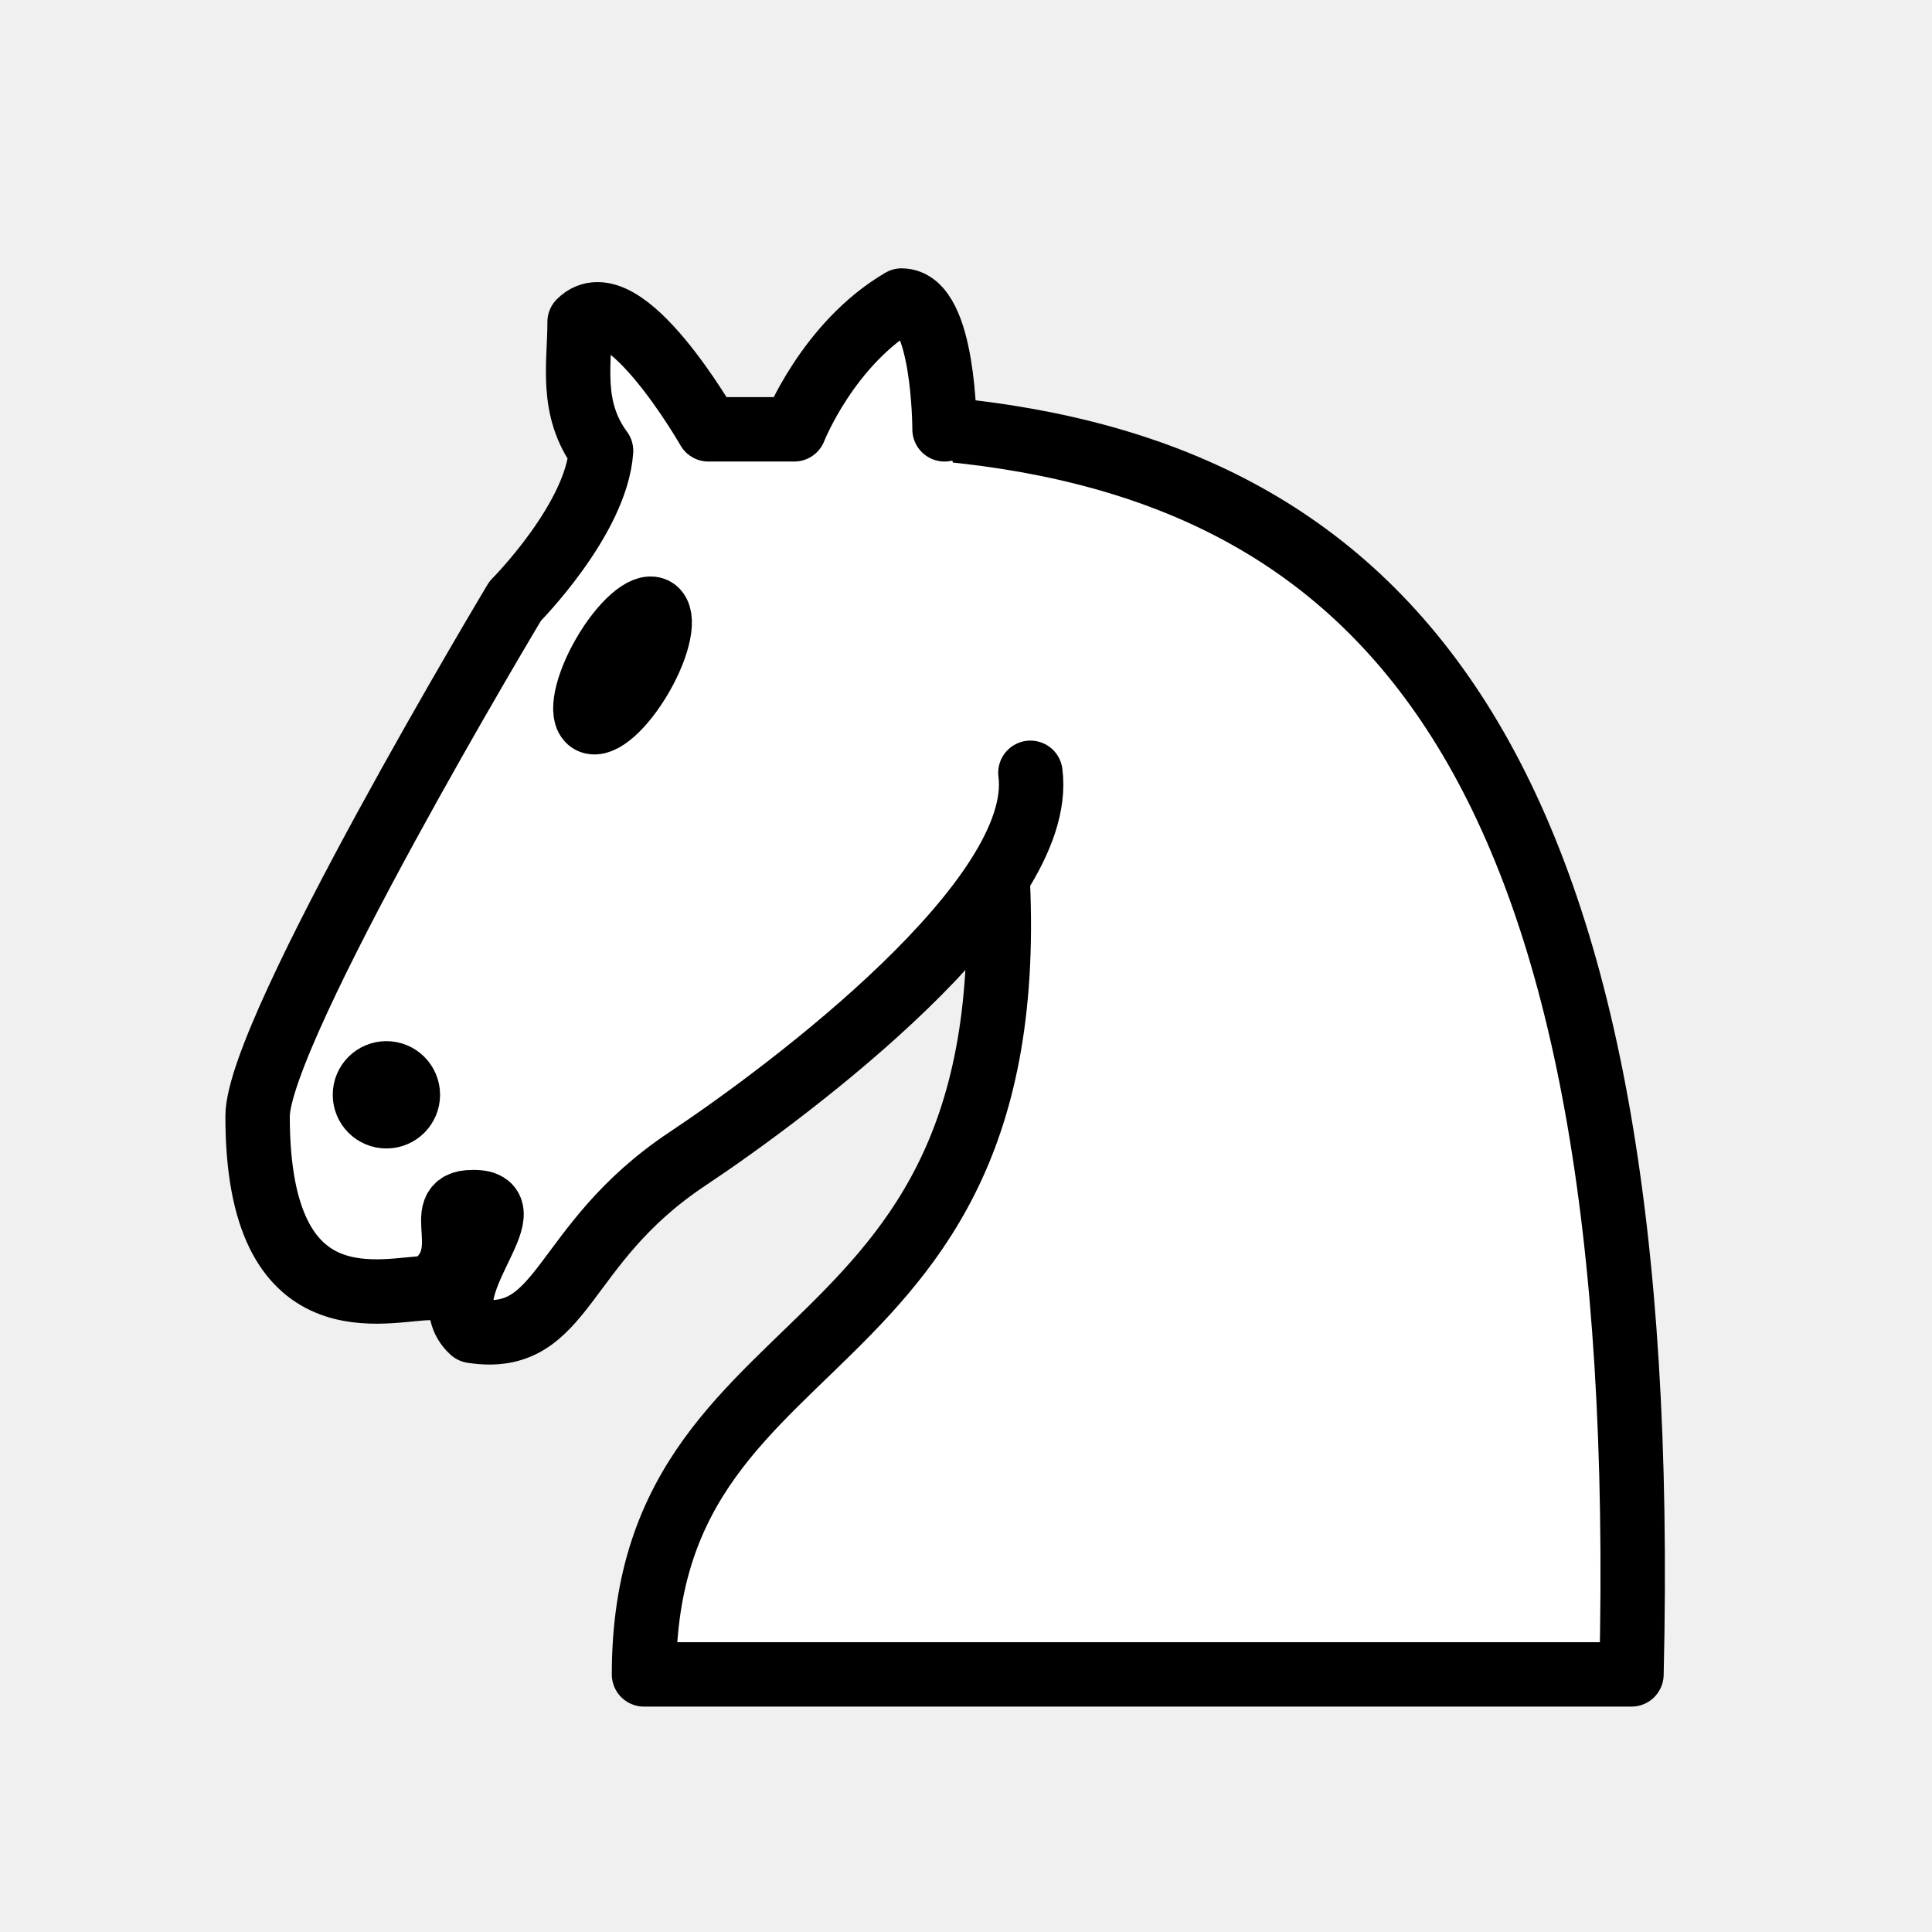
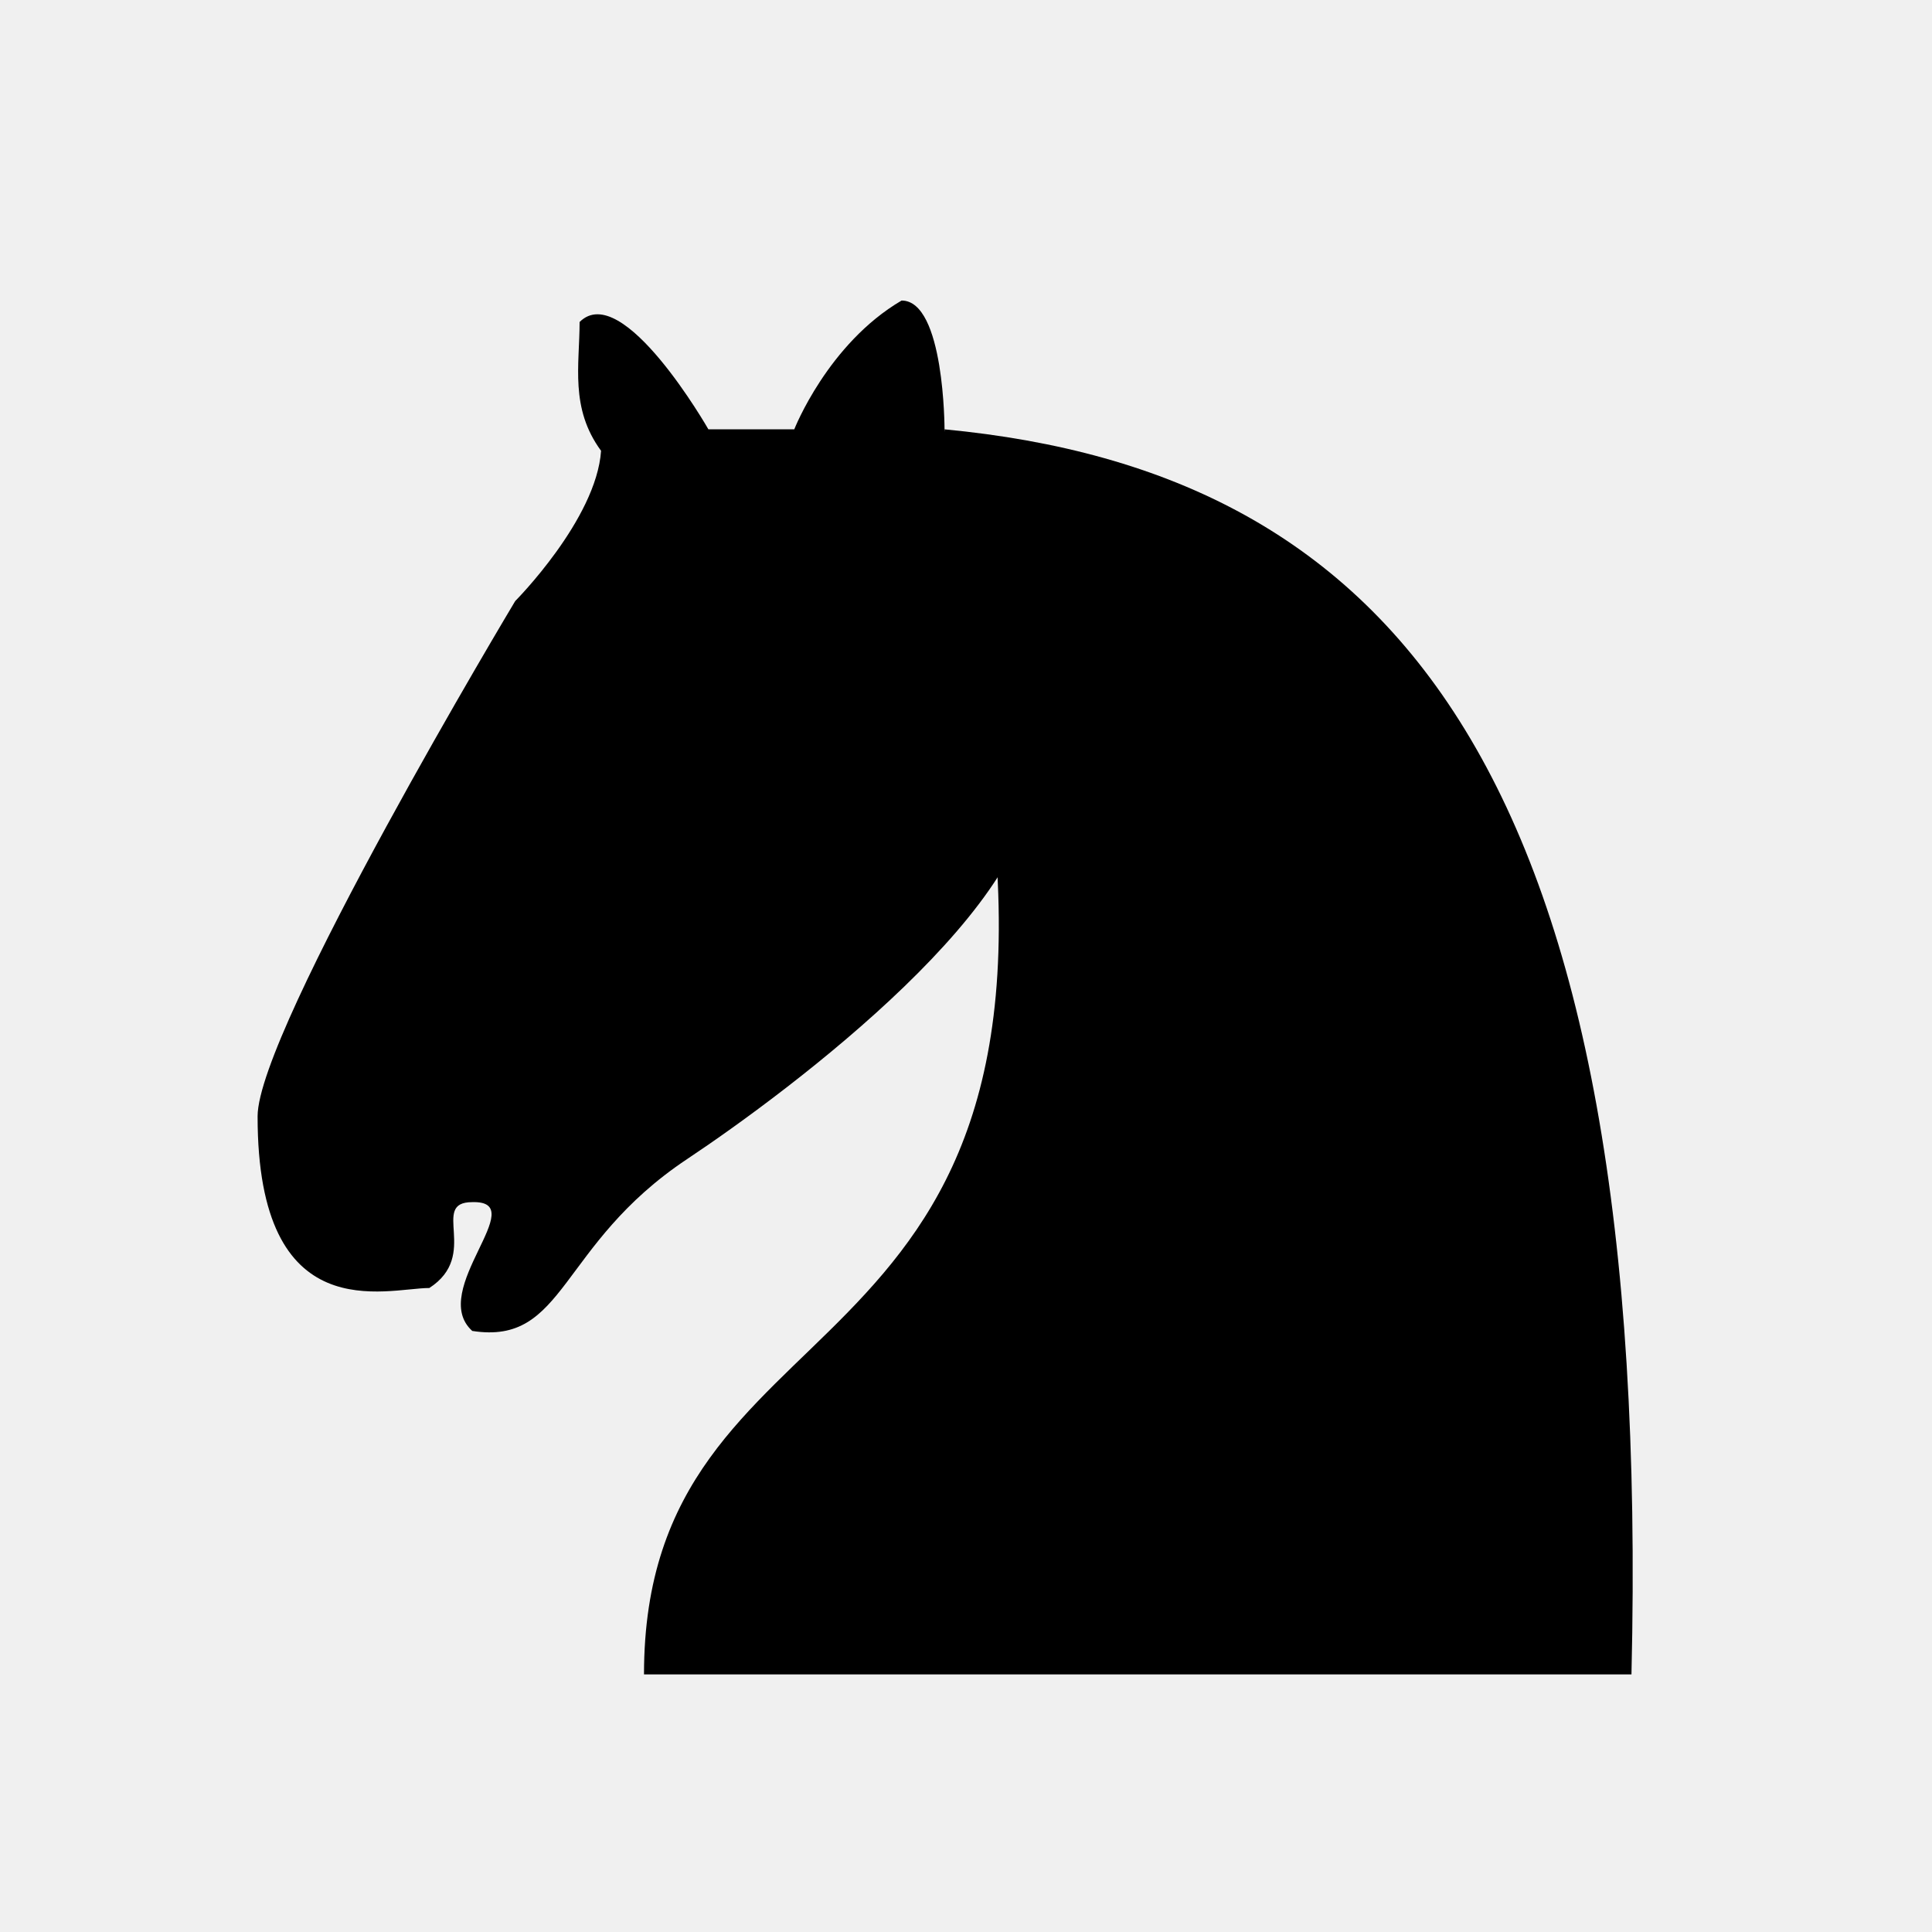
<svg xmlns="http://www.w3.org/2000/svg" version="1.1" width="45" height="45" viewBox="0 0 45 45">
-   <g style="opacity:1; fill:none; fill-opacity:1; fill-rule:evenodd; stroke:#000000; stroke-width:1.5; stroke-linecap:round;stroke-linejoin:round;stroke-miterlimit:4; stroke-dasharray:none; stroke-opacity:1;">
-     <path d="M 22,10 C 32.5,11 38.5,18 38,39 L 15,39 C 15,30 25,32.5 23,18" style="fill:#ffffff; stroke:#000000;" />
-     <path d="M 24,18 C 24.38,20.91 18.45,25.37 16,27 C 13,29 13.18,31.34 11,31 C 9.958,30.06 12.41,27.96 11,28 C 10,28 11.19,29.23 10,30 C 9,30 5.997,31 6,26 C 6,24 12,14 12,14 C 12,14 13.89,12.1 14,10.5 C 13.27,9.506 13.5,8.5 13.5,7.5 C 14.5,6.5 16.5,10 16.5,10 L 18.5,10 C 18.5,10 19.28,8.008 21,7 C 22,7 22,10 22,10" style="fill:#ffffff; stroke:#000000;" />
-     <path d="M 9.5 25.5 A 0.5 0.5 0 1 1 8.5,25.5 A 0.5 0.5 0 1 1 9.5 25.5 z" style="fill:#000000; stroke:#000000;" />
-     <path d="M 15 15.5 A 0.5 1.5 0 1 1  14,15.5 A 0.5 1.5 0 1 1  15 15.5 z" transform="matrix(0.866,0.5,-0.5,0.866,9.693,-5.173)" style="fill:#000000; stroke:#000000;" />
+   <g style="fill-rule:evenodd; stroke-width:1.5; stroke-linecap:round;stroke-linejoin:round;stroke-miterlimit:4;">
+     <path d="M 22,10 C 32.5,11 38.5,18 38,39 L 15,39 C 15,30 25,32.5 23,18" data-fill="light" data-stroke="dark" />
+     <path d="M 24,18 C 24.38,20.91 18.45,25.37 16,27 C 13,29 13.18,31.34 11,31 C 9.958,30.06 12.41,27.96 11,28 C 10,28 11.19,29.23 10,30 C 9,30 5.997,31 6,26 C 6,24 12,14 12,14 C 12,14 13.89,12.1 14,10.5 C 13.27,9.506 13.5,8.5 13.5,7.5 C 14.5,6.5 16.5,10 16.5,10 L 18.5,10 C 18.5,10 19.28,8.008 21,7 C 22,7 22,10 22,10" data-fill="light" data-stroke="dark" />
+     <path d="M 9.5 25.5 A 0.5 0.5 0 1 1 8.5,25.5 A 0.5 0.5 0 1 1 9.5 25.5 z" data-fill="dark" data-stroke="dark" />
+     <path d="M 15 15.5 A 0.5 1.5 0 1 1  14,15.5 A 0.5 1.5 0 1 1  15 15.5 z" transform="matrix(0.866,0.5,-0.5,0.866,9.693,-5.173)" data-fill="dark" data-stroke="dark" />
  </g>
</svg>
